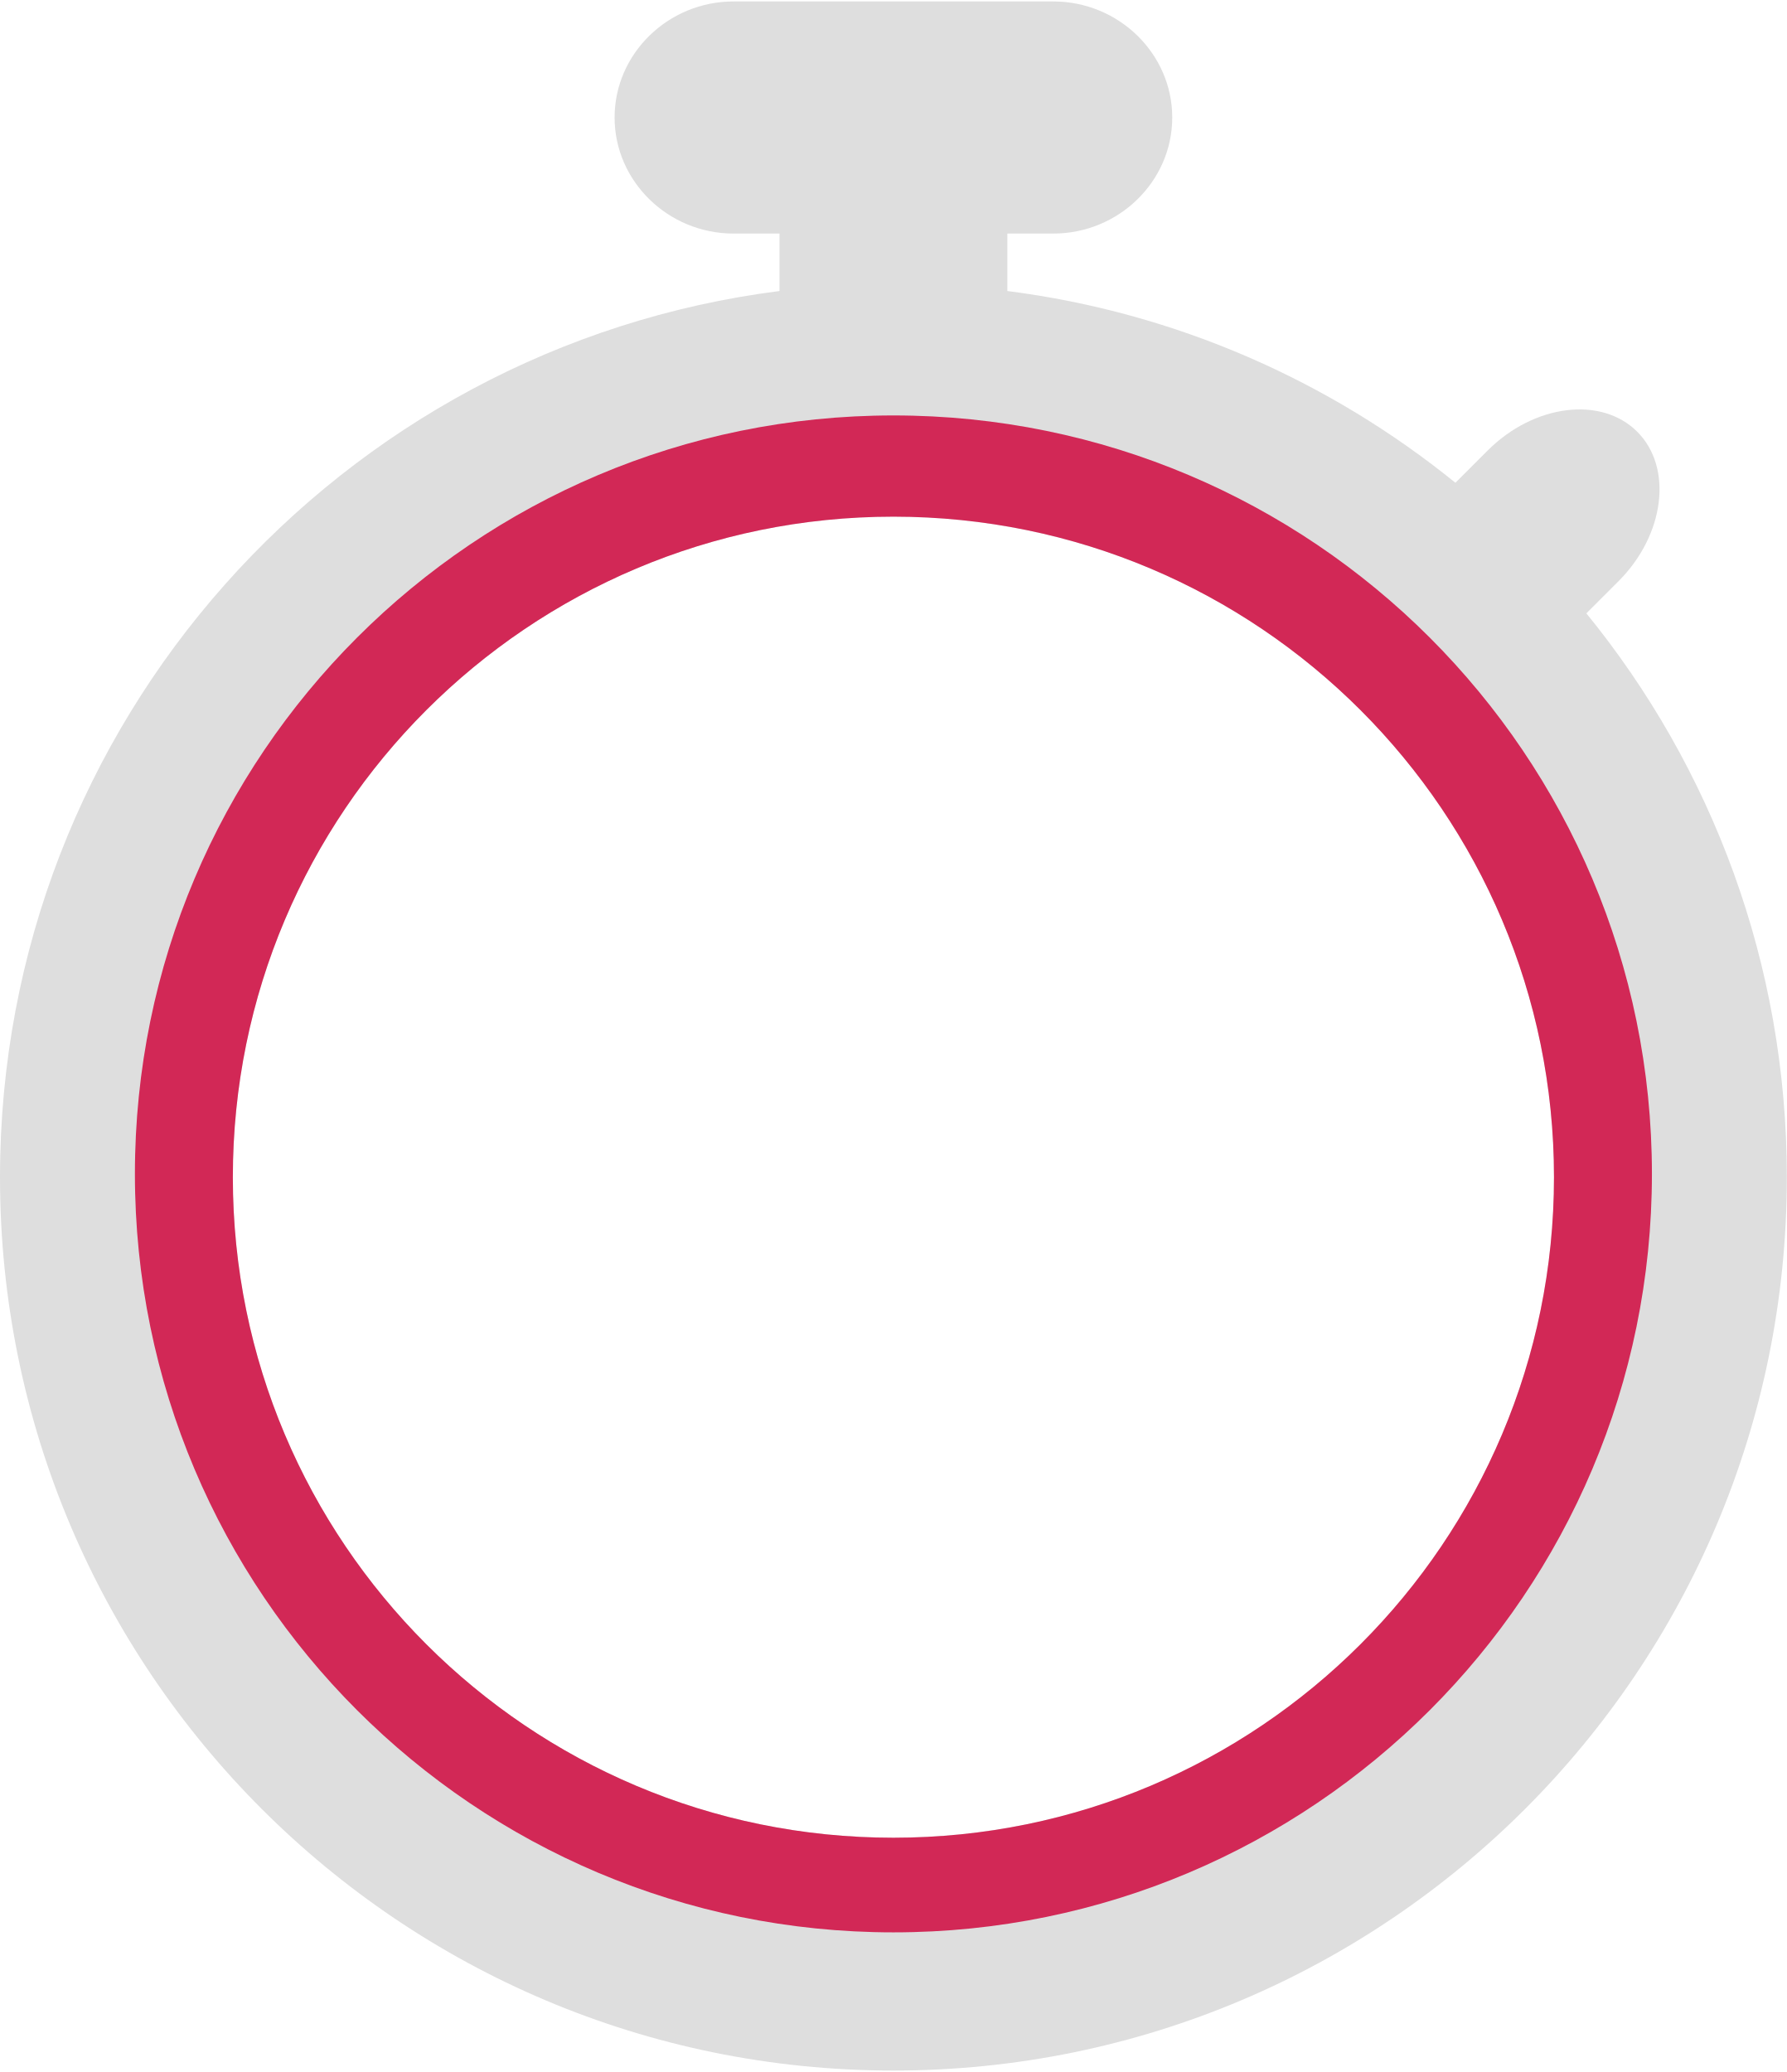
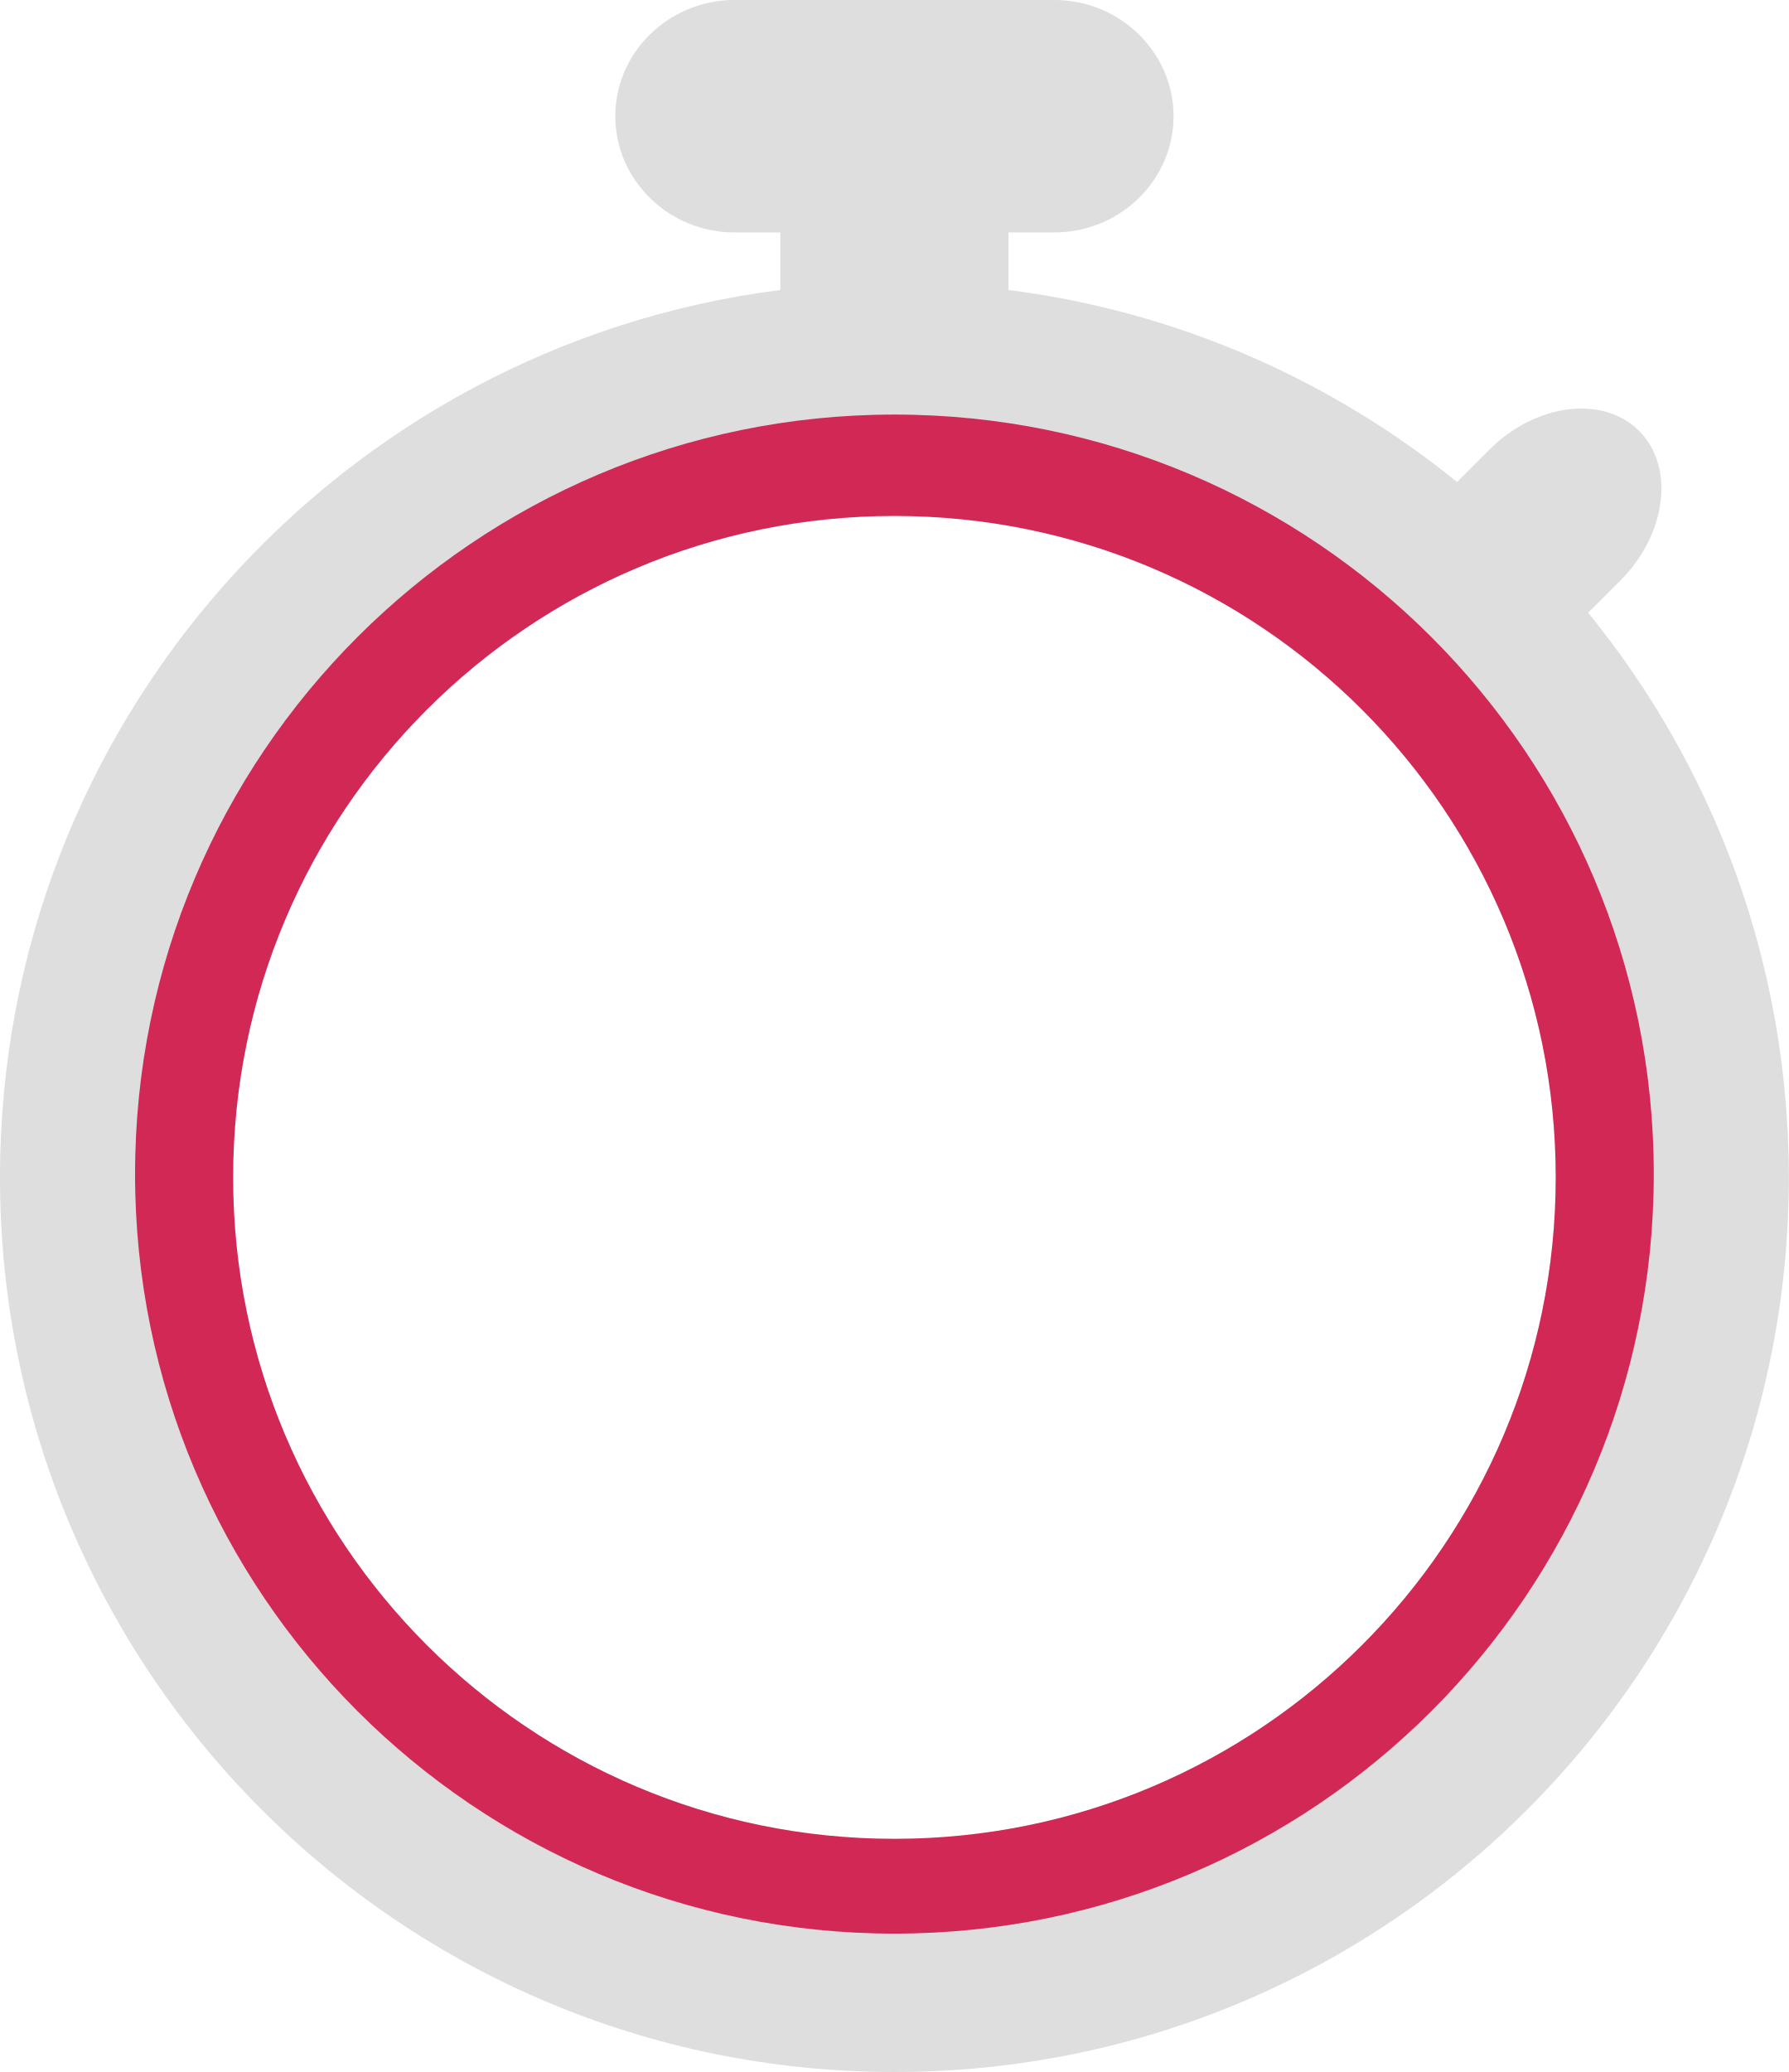
- <svg xmlns="http://www.w3.org/2000/svg" version="1.1" id="Layer_1" x="0px" y="0px" width="238px" height="276px" viewBox="0 0 298 345.097" enable-background="new 0 0 298 345.097" xml:space="preserve">
+ <svg xmlns="http://www.w3.org/2000/svg" version="1.1" id="Layer_1" x="0px" y="0px" viewBox="0 0 298 345.097" enable-background="new 0 0 298 345.097" xml:space="preserve">
  <path fill="#dedede" d="M264.568,102.055l5.355-5.355c7.717-7.717,9.124-18.938,3.126-24.935c-5.997-5.997-17.217-4.59-24.934,3.127l-5.386,5.385 C221.768,63.292,196.11,51.875,168,48.297v-9.583h7.658c10.914,0,19.843-8.711,19.843-19.357S186.573,0,175.659,0h-53.317  c-10.913,0-19.842,8.711-19.842,19.357s8.929,19.357,19.842,19.357H130v9.583C56.681,57.629,0,120.244,0,196.097  c0,82.291,66.709,149,149,149c82.29,0,149-66.709,149-149C298,160.434,285.465,127.703,264.568,102.055z M149,306.264 c-60.844,0-110.167-49.323-110.167-110.167S88.156,85.93,149,85.93c60.843,0,110.167,49.323,110.167,110.167  S209.843,306.264,149,306.264z" />
  <path fill="#d22856" d="M149,69.048c-69.864,0-126.5,56.636-126.5,126.5c0,69.864,56.636,126.5,126.5,126.5 s126.5-56.636,126.5-126.5C275.5,125.685,218.864,69.048,149,69.048z M149,306.264c-60.844,0-110.167-49.323-110.167-110.167 C38.833,135.253,88.156,85.93,149,85.93c60.843,0,110.167,49.323,110.167,110.167C259.167,256.941,209.843,306.264,149,306.264z" />
</svg>
